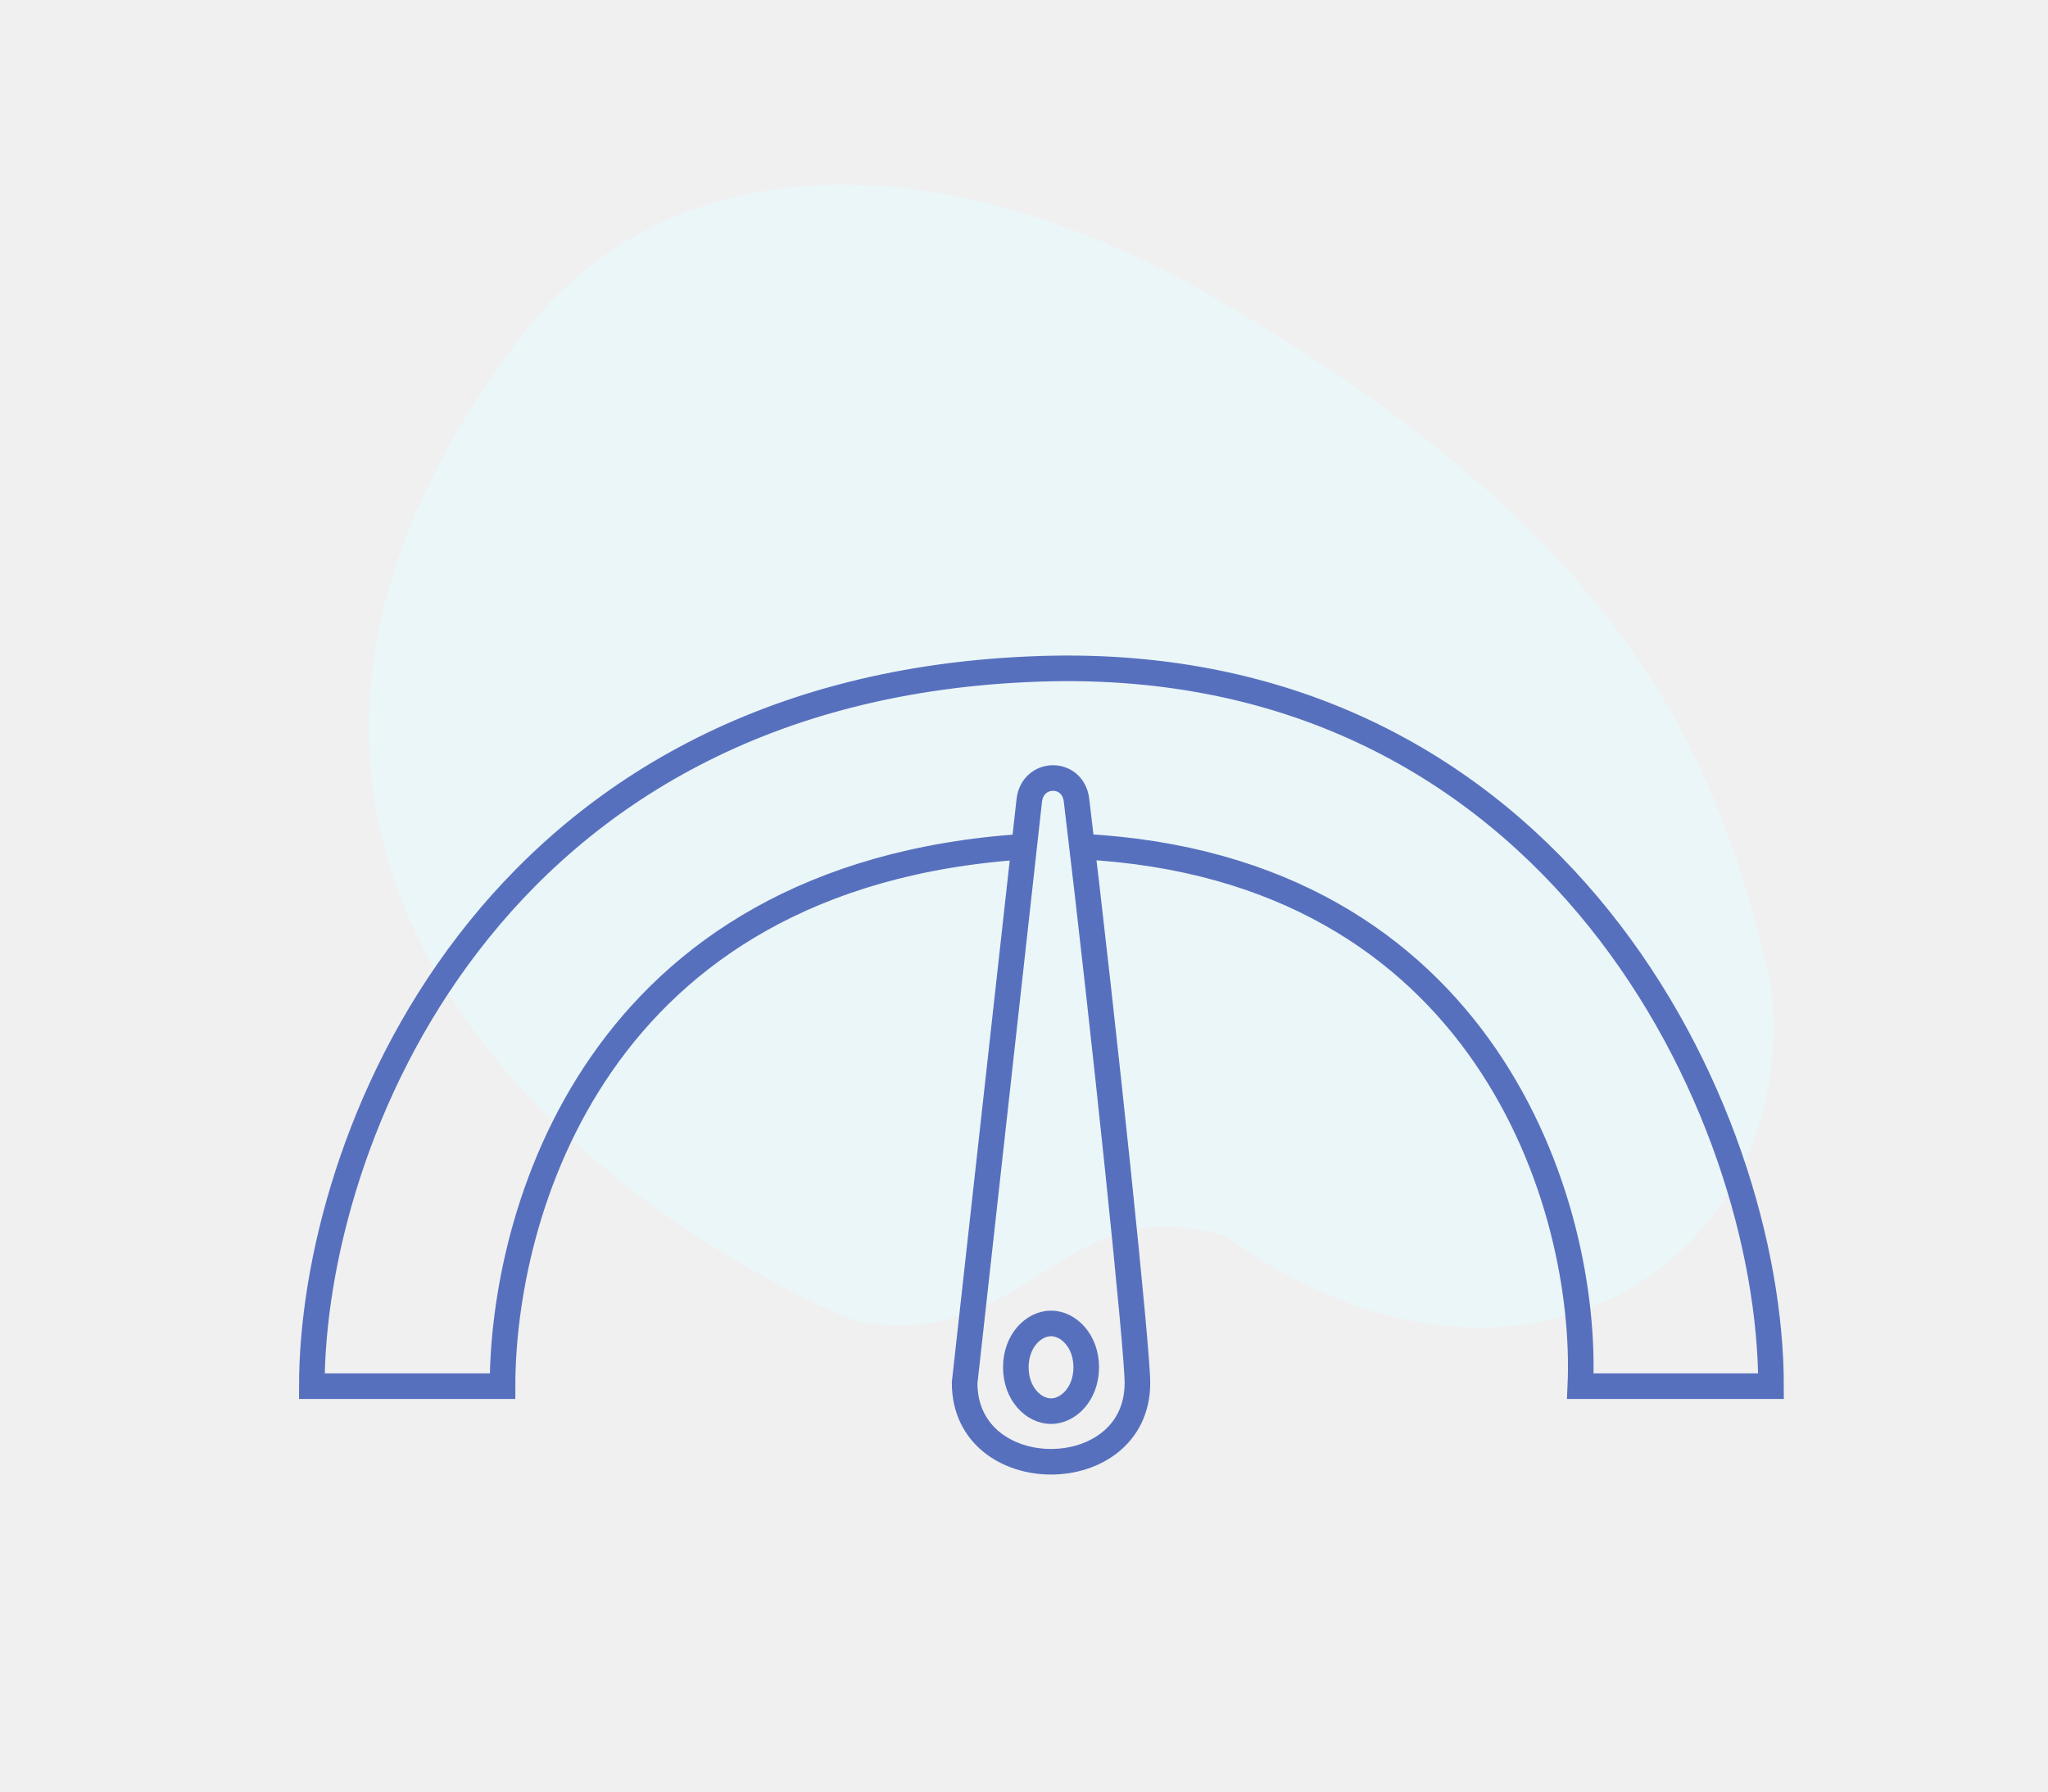
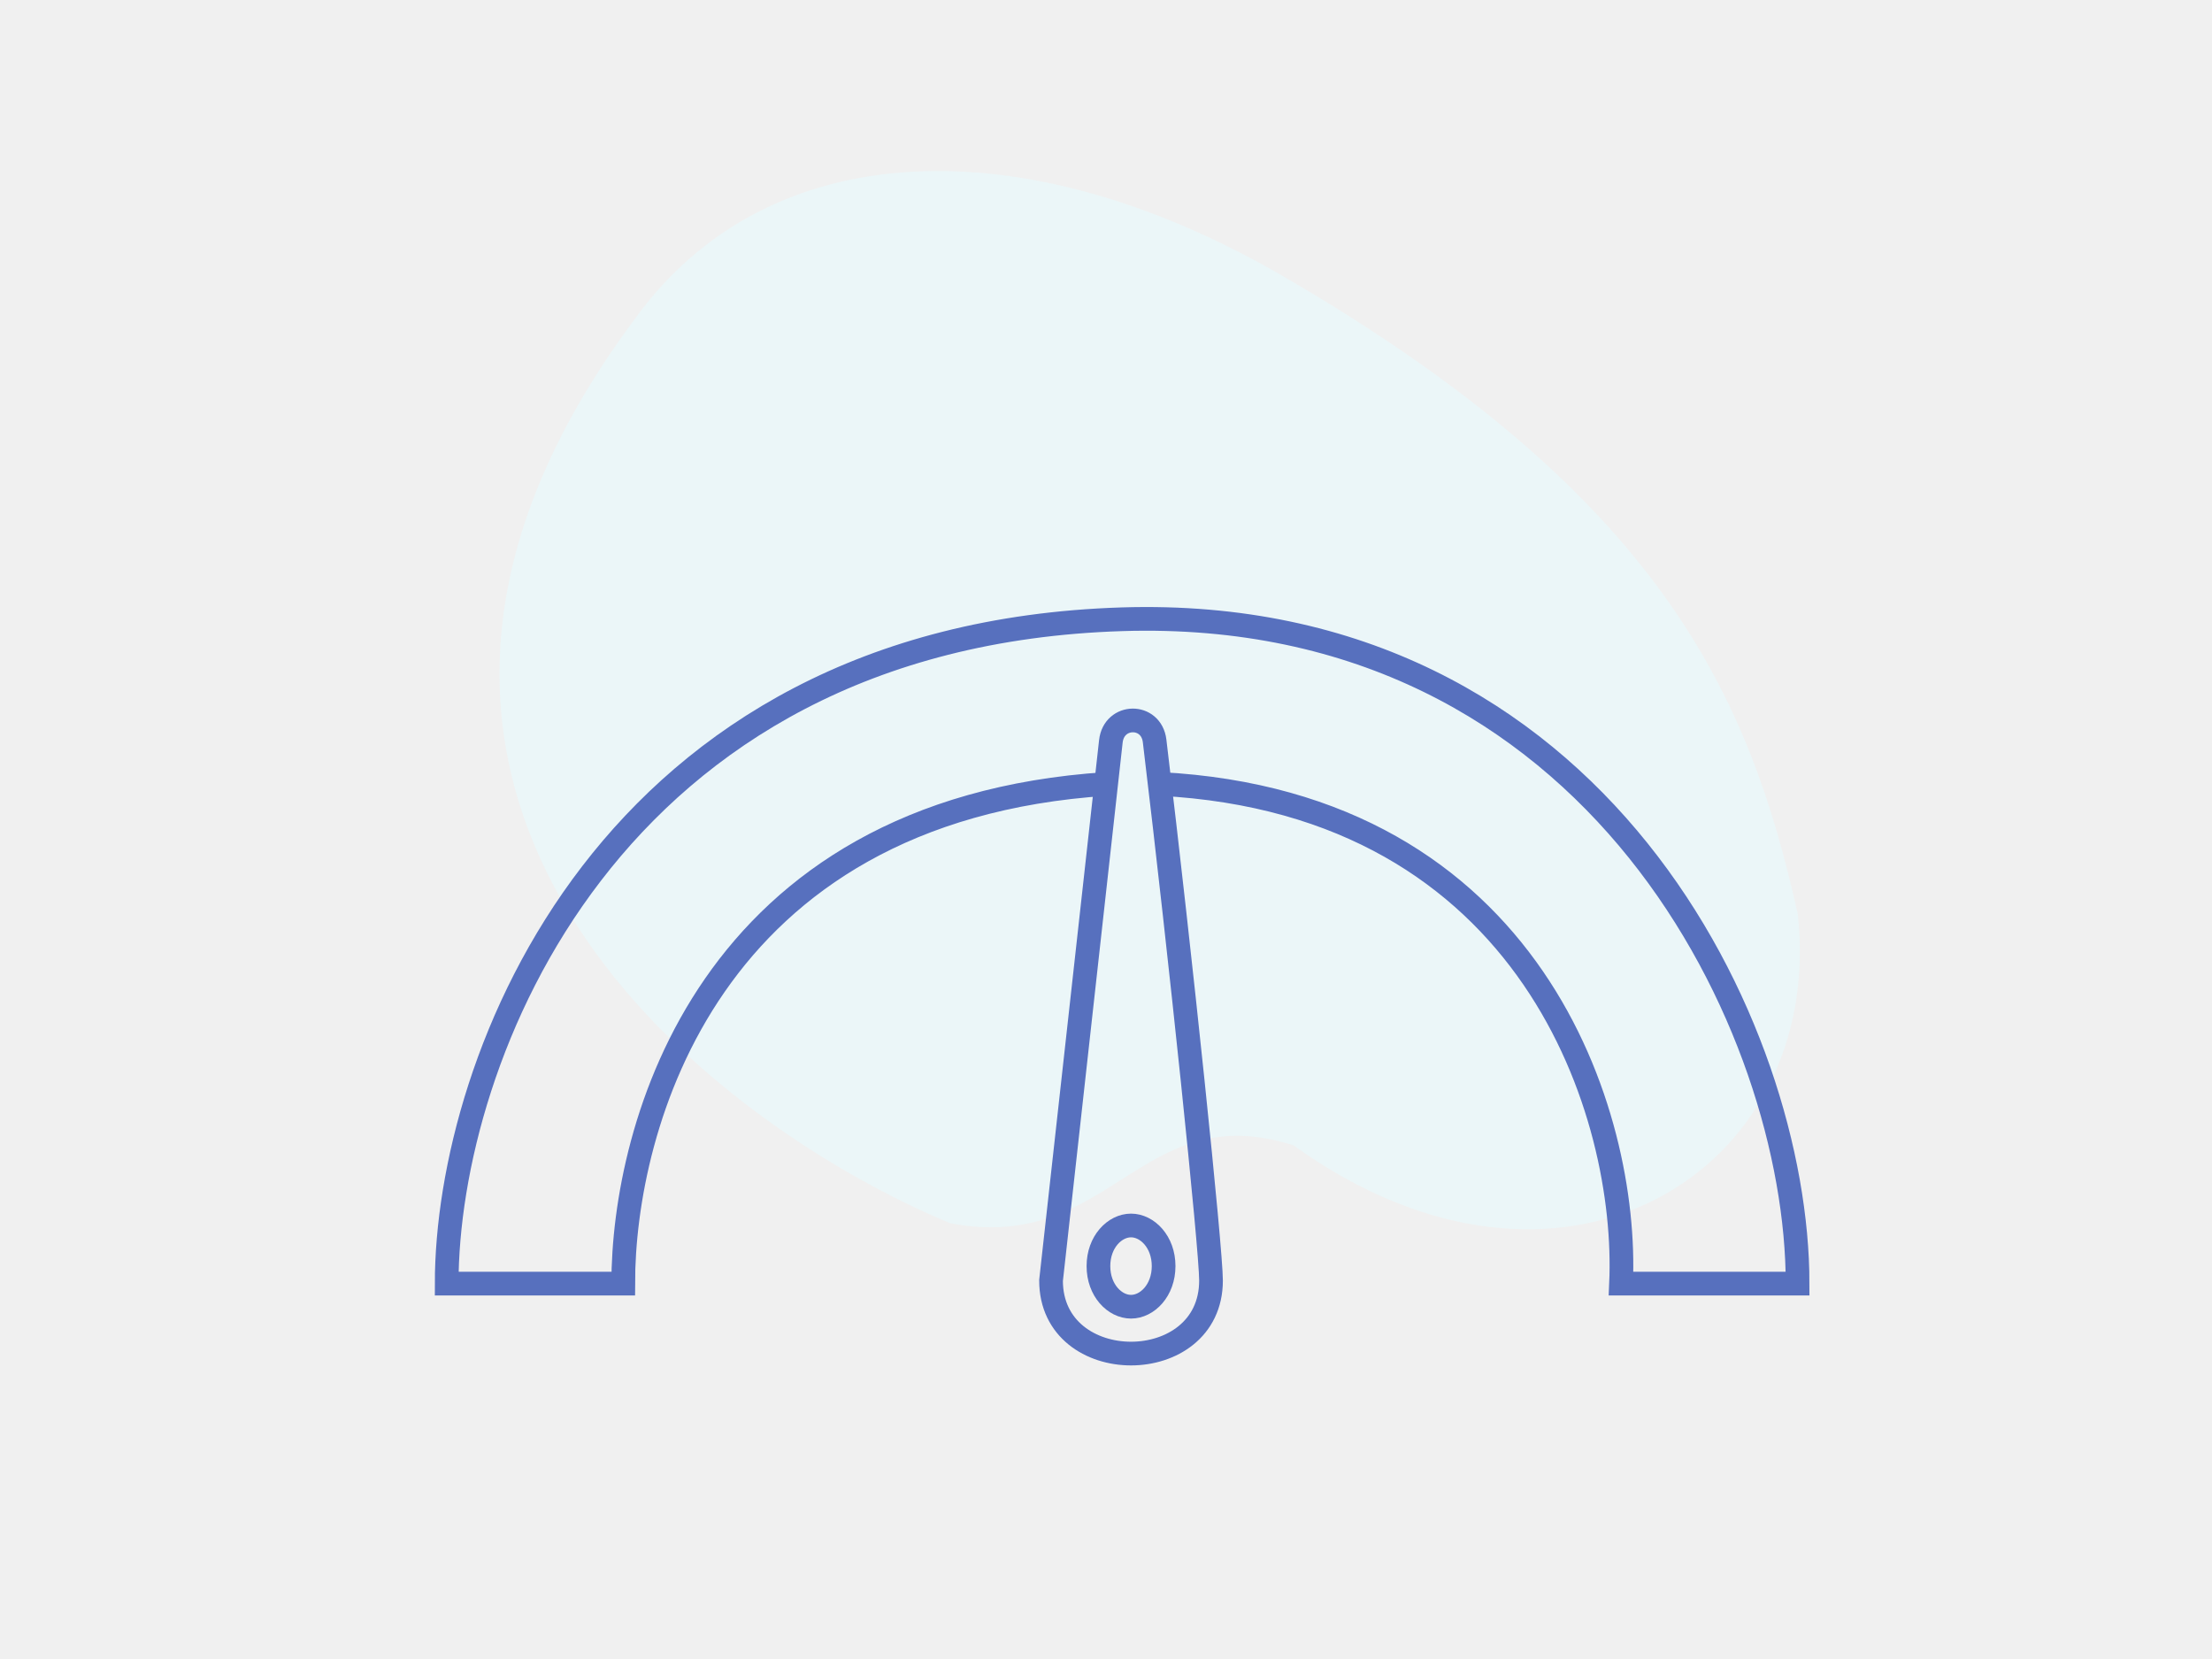
- <svg xmlns="http://www.w3.org/2000/svg" width="80" height="70" viewBox="0 0 80 70" fill="none">
+ <svg xmlns="http://www.w3.org/2000/svg" width="40" height="30" viewBox="0 0 80 70" fill="none">
  <g clip-path="url(#clip0_1017_41)">
    <path d="M47.474 11.656C36.517 5.289 25.718 5.658 20.099 13.487C5.306 33.36 22.821 47.185 33.428 51.614C40.253 52.915 41.41 46.264 47.911 48.325C59.222 56.478 70.363 49.441 69.192 38.585C67.15 29.413 63.495 20.965 47.474 11.656Z" fill="#EBF6F8" />
    <path d="M44.431 54.031C44.431 52.702 43.16 40.476 42.051 31.262C41.911 30.099 40.334 30.116 40.205 31.281L37.681 54.031C37.681 58.14 44.431 58.14 44.431 54.031Z" stroke="#5770BE" />
    <path d="M40.033 33.077C23.147 34.174 19.63 47.588 19.63 54.16H12.181C12.181 44.711 18.982 26.809 40.681 26.129C60.76 25.499 69.181 43.452 69.181 54.16C68.144 54.16 63.783 54.16 61.732 54.16C62.049 47.06 58.013 33.894 42.264 33.077" stroke="#5770BE" />
    <path d="M42.431 53.422C42.431 54.45 41.74 55.136 41.056 55.136C40.371 55.136 39.681 54.45 39.681 53.422C39.681 52.394 40.371 51.708 41.056 51.708C41.74 51.708 42.431 52.394 42.431 53.422Z" stroke="#5770BE" />
  </g>
  <defs>
    <clipPath id="clip0_1017_41">
      <rect width="80" height="70" fill="white" />
    </clipPath>
  </defs>
</svg>
